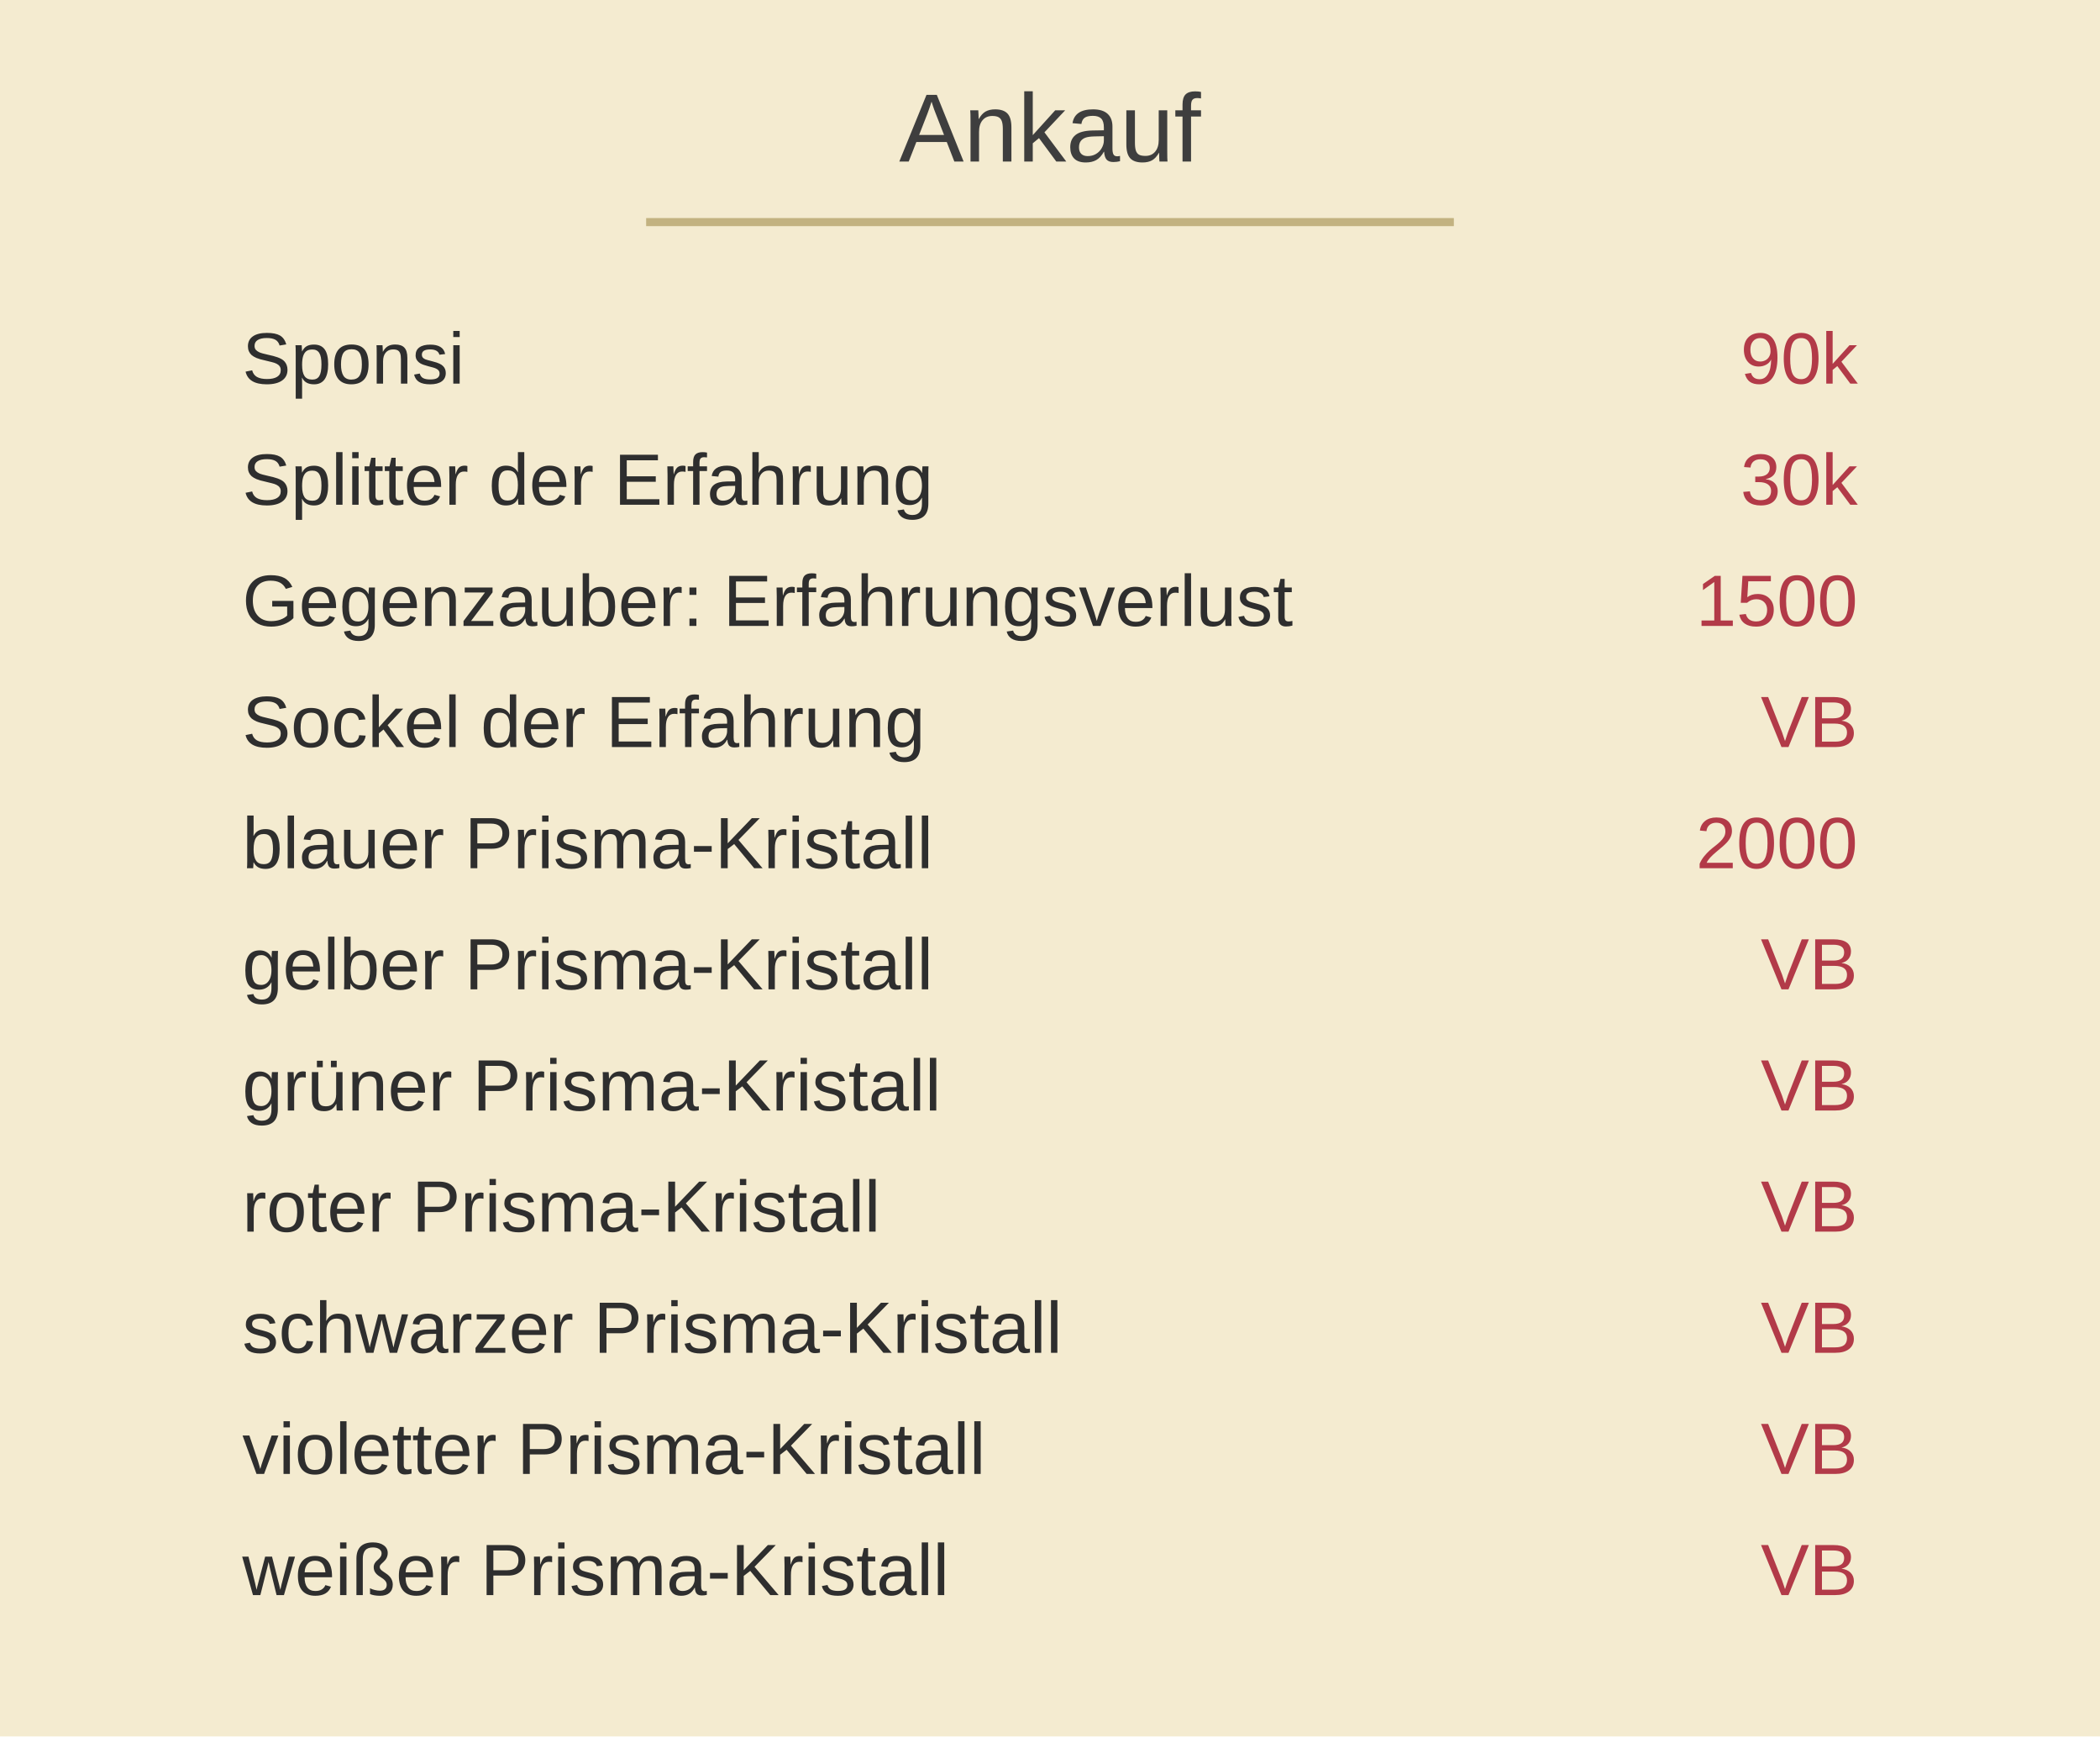
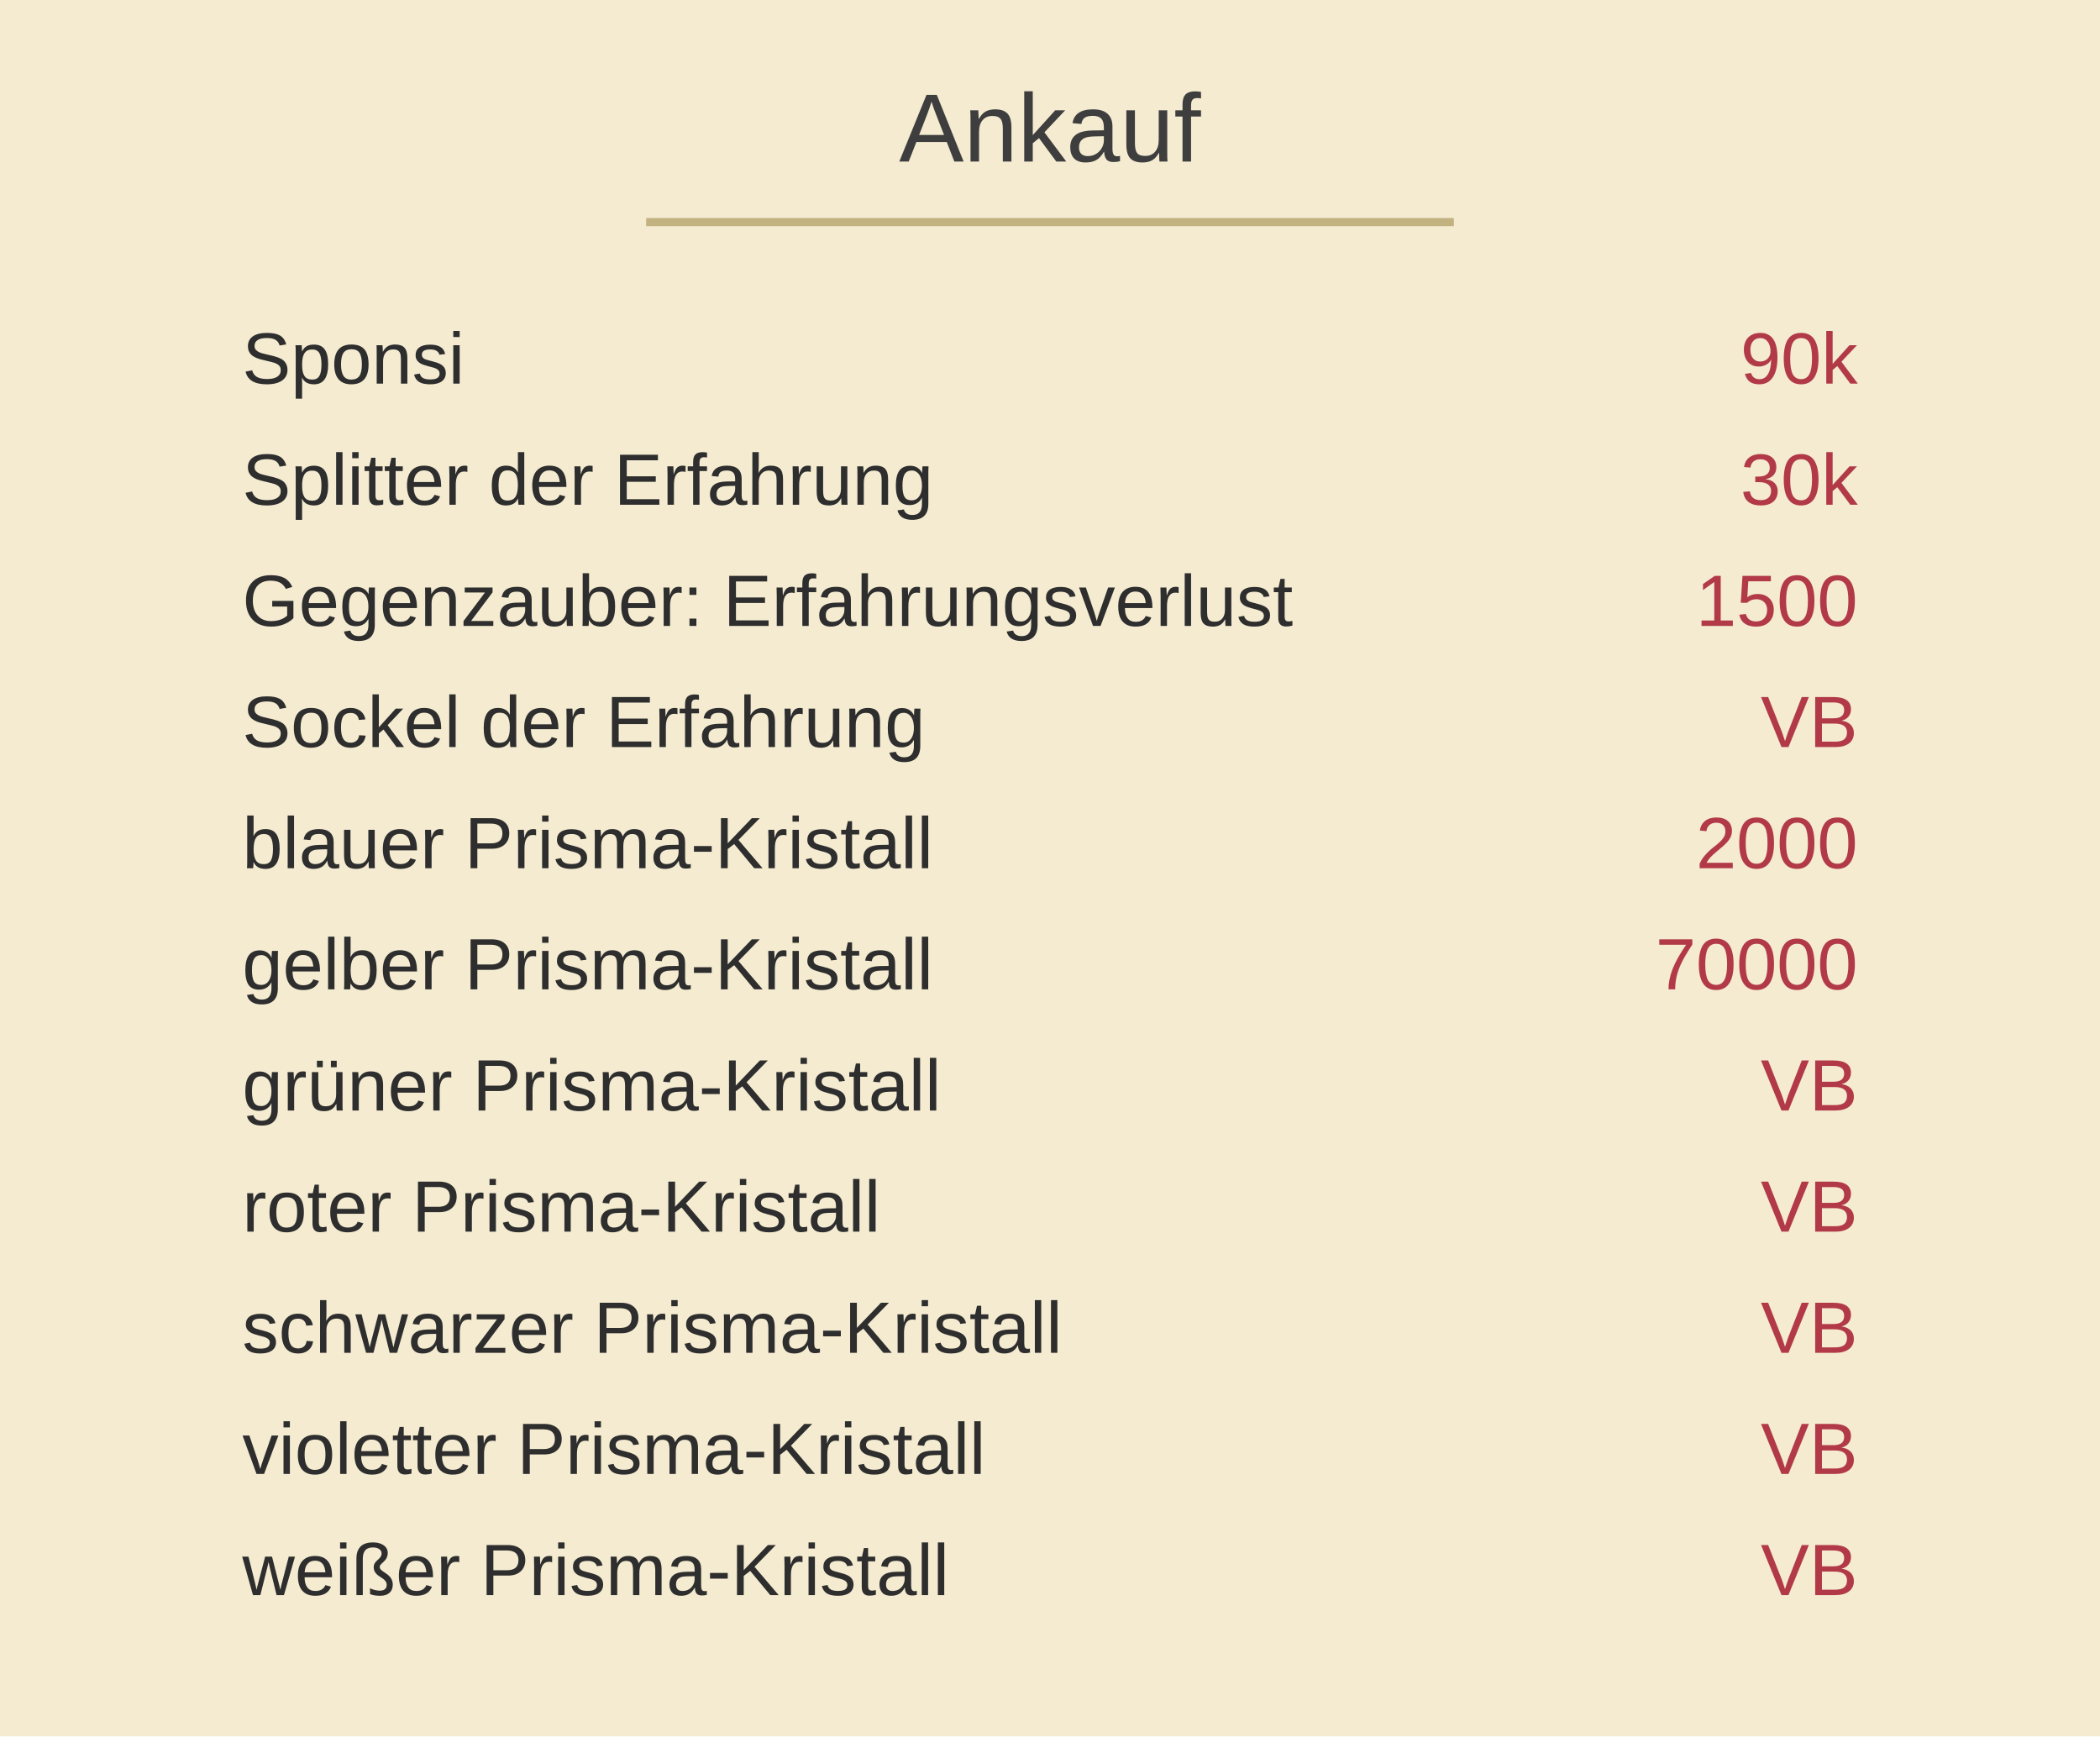
<svg xmlns="http://www.w3.org/2000/svg" width="520" height="430">
  <rect width="100%" height="100%" fill="#F4EBD0" />
  <text x="260" y="40" font-size="24" fill="#3E3E3E" font-family="Arial" text-anchor="middle">
    Ankauf
  </text>
  <line x1="160" y1="55" x2="360" y2="55" stroke="#C2B280" stroke-width="2" />
  <text x="60" y="95" font-size="18" fill="#2E2E2E" font-family="Arial">Sponsi</text>
  <text x="460" y="95" font-size="18" fill="#B23A48" font-family="Arial" text-anchor="end">90k</text>
  <text x="60" y="125" font-size="18" fill="#2E2E2E" font-family="Arial">Splitter der Erfahrung</text>
  <text x="460" y="125" font-size="18" fill="#B23A48" font-family="Arial" text-anchor="end">30k</text>
  <text x="60" y="155" font-size="18" fill="#2E2E2E" font-family="Arial">Gegenzauber: Erfahrungsverlust</text>
  <text x="460" y="155" font-size="18" fill="#B23A48" font-family="Arial" text-anchor="end">1500</text>
  <text x="60" y="185" font-size="18" fill="#2E2E2E" font-family="Arial">Sockel der Erfahrung</text>
  <text x="460" y="185" font-size="18" fill="#B23A48" font-family="Arial" text-anchor="end">VB</text>
  <text x="60" y="215" font-size="18" fill="#2E2E2E" font-family="Arial">blauer Prisma-Kristall</text>
  <text x="460" y="215" font-size="18" fill="#B23A48" font-family="Arial" text-anchor="end">2000</text>
  <text x="60" y="245" font-size="18" fill="#2E2E2E" font-family="Arial">gelber Prisma-Kristall</text>
-   <text x="460" y="245" font-size="18" fill="#B23A48" font-family="Arial" text-anchor="end">VB</text>
+   <text x="460" y="245" font-size="18" fill="#B23A48" font-family="Arial" text-anchor="end">70000</text>
  <text x="60" y="275" font-size="18" fill="#2E2E2E" font-family="Arial">grüner Prisma-Kristall</text>
  <text x="460" y="275" font-size="18" fill="#B23A48" font-family="Arial" text-anchor="end">VB</text>
  <text x="60" y="305" font-size="18" fill="#2E2E2E" font-family="Arial">roter Prisma-Kristall</text>
  <text x="460" y="305" font-size="18" fill="#B23A48" font-family="Arial" text-anchor="end">VB</text>
  <text x="60" y="335" font-size="18" fill="#2E2E2E" font-family="Arial">schwarzer Prisma-Kristall</text>
  <text x="460" y="335" font-size="18" fill="#B23A48" font-family="Arial" text-anchor="end">VB</text>
  <text x="60" y="365" font-size="18" fill="#2E2E2E" font-family="Arial">violetter Prisma-Kristall</text>
  <text x="460" y="365" font-size="18" fill="#B23A48" font-family="Arial" text-anchor="end">VB</text>
  <text x="60" y="395" font-size="18" fill="#2E2E2E" font-family="Arial">weißer Prisma-Kristall</text>
  <text x="460" y="395" font-size="18" fill="#B23A48" font-family="Arial" text-anchor="end">VB</text>
</svg>
